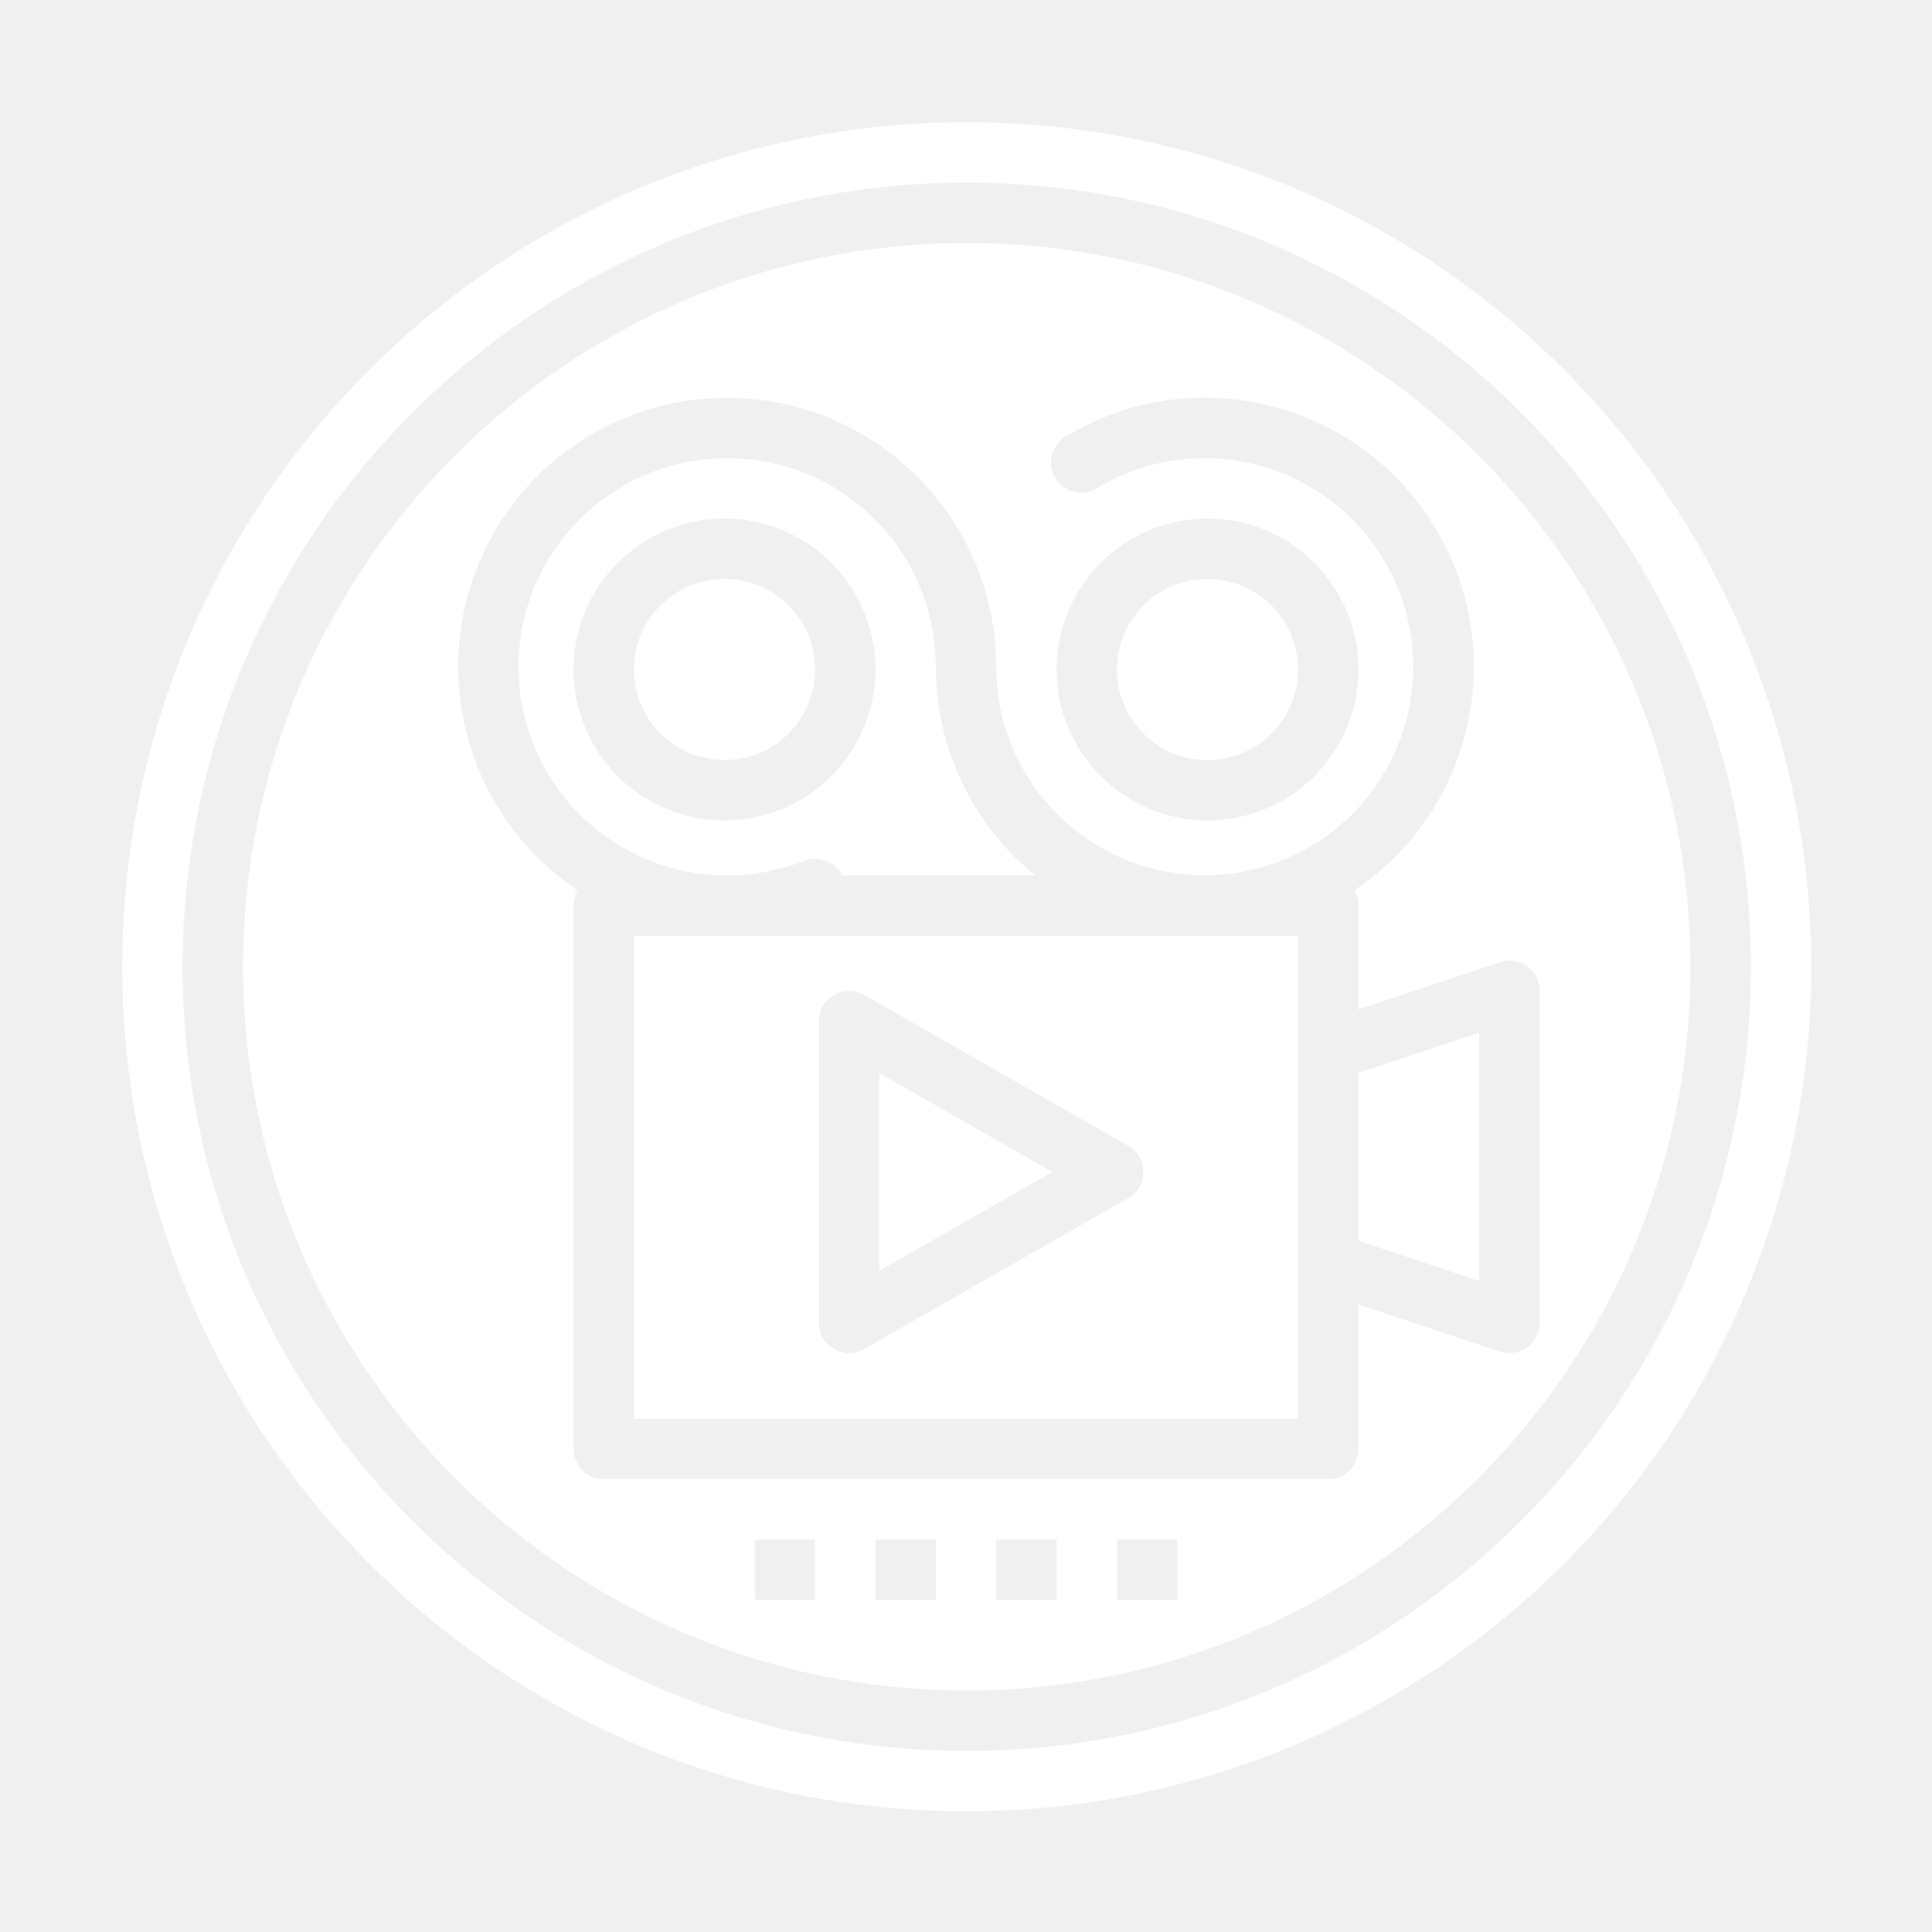
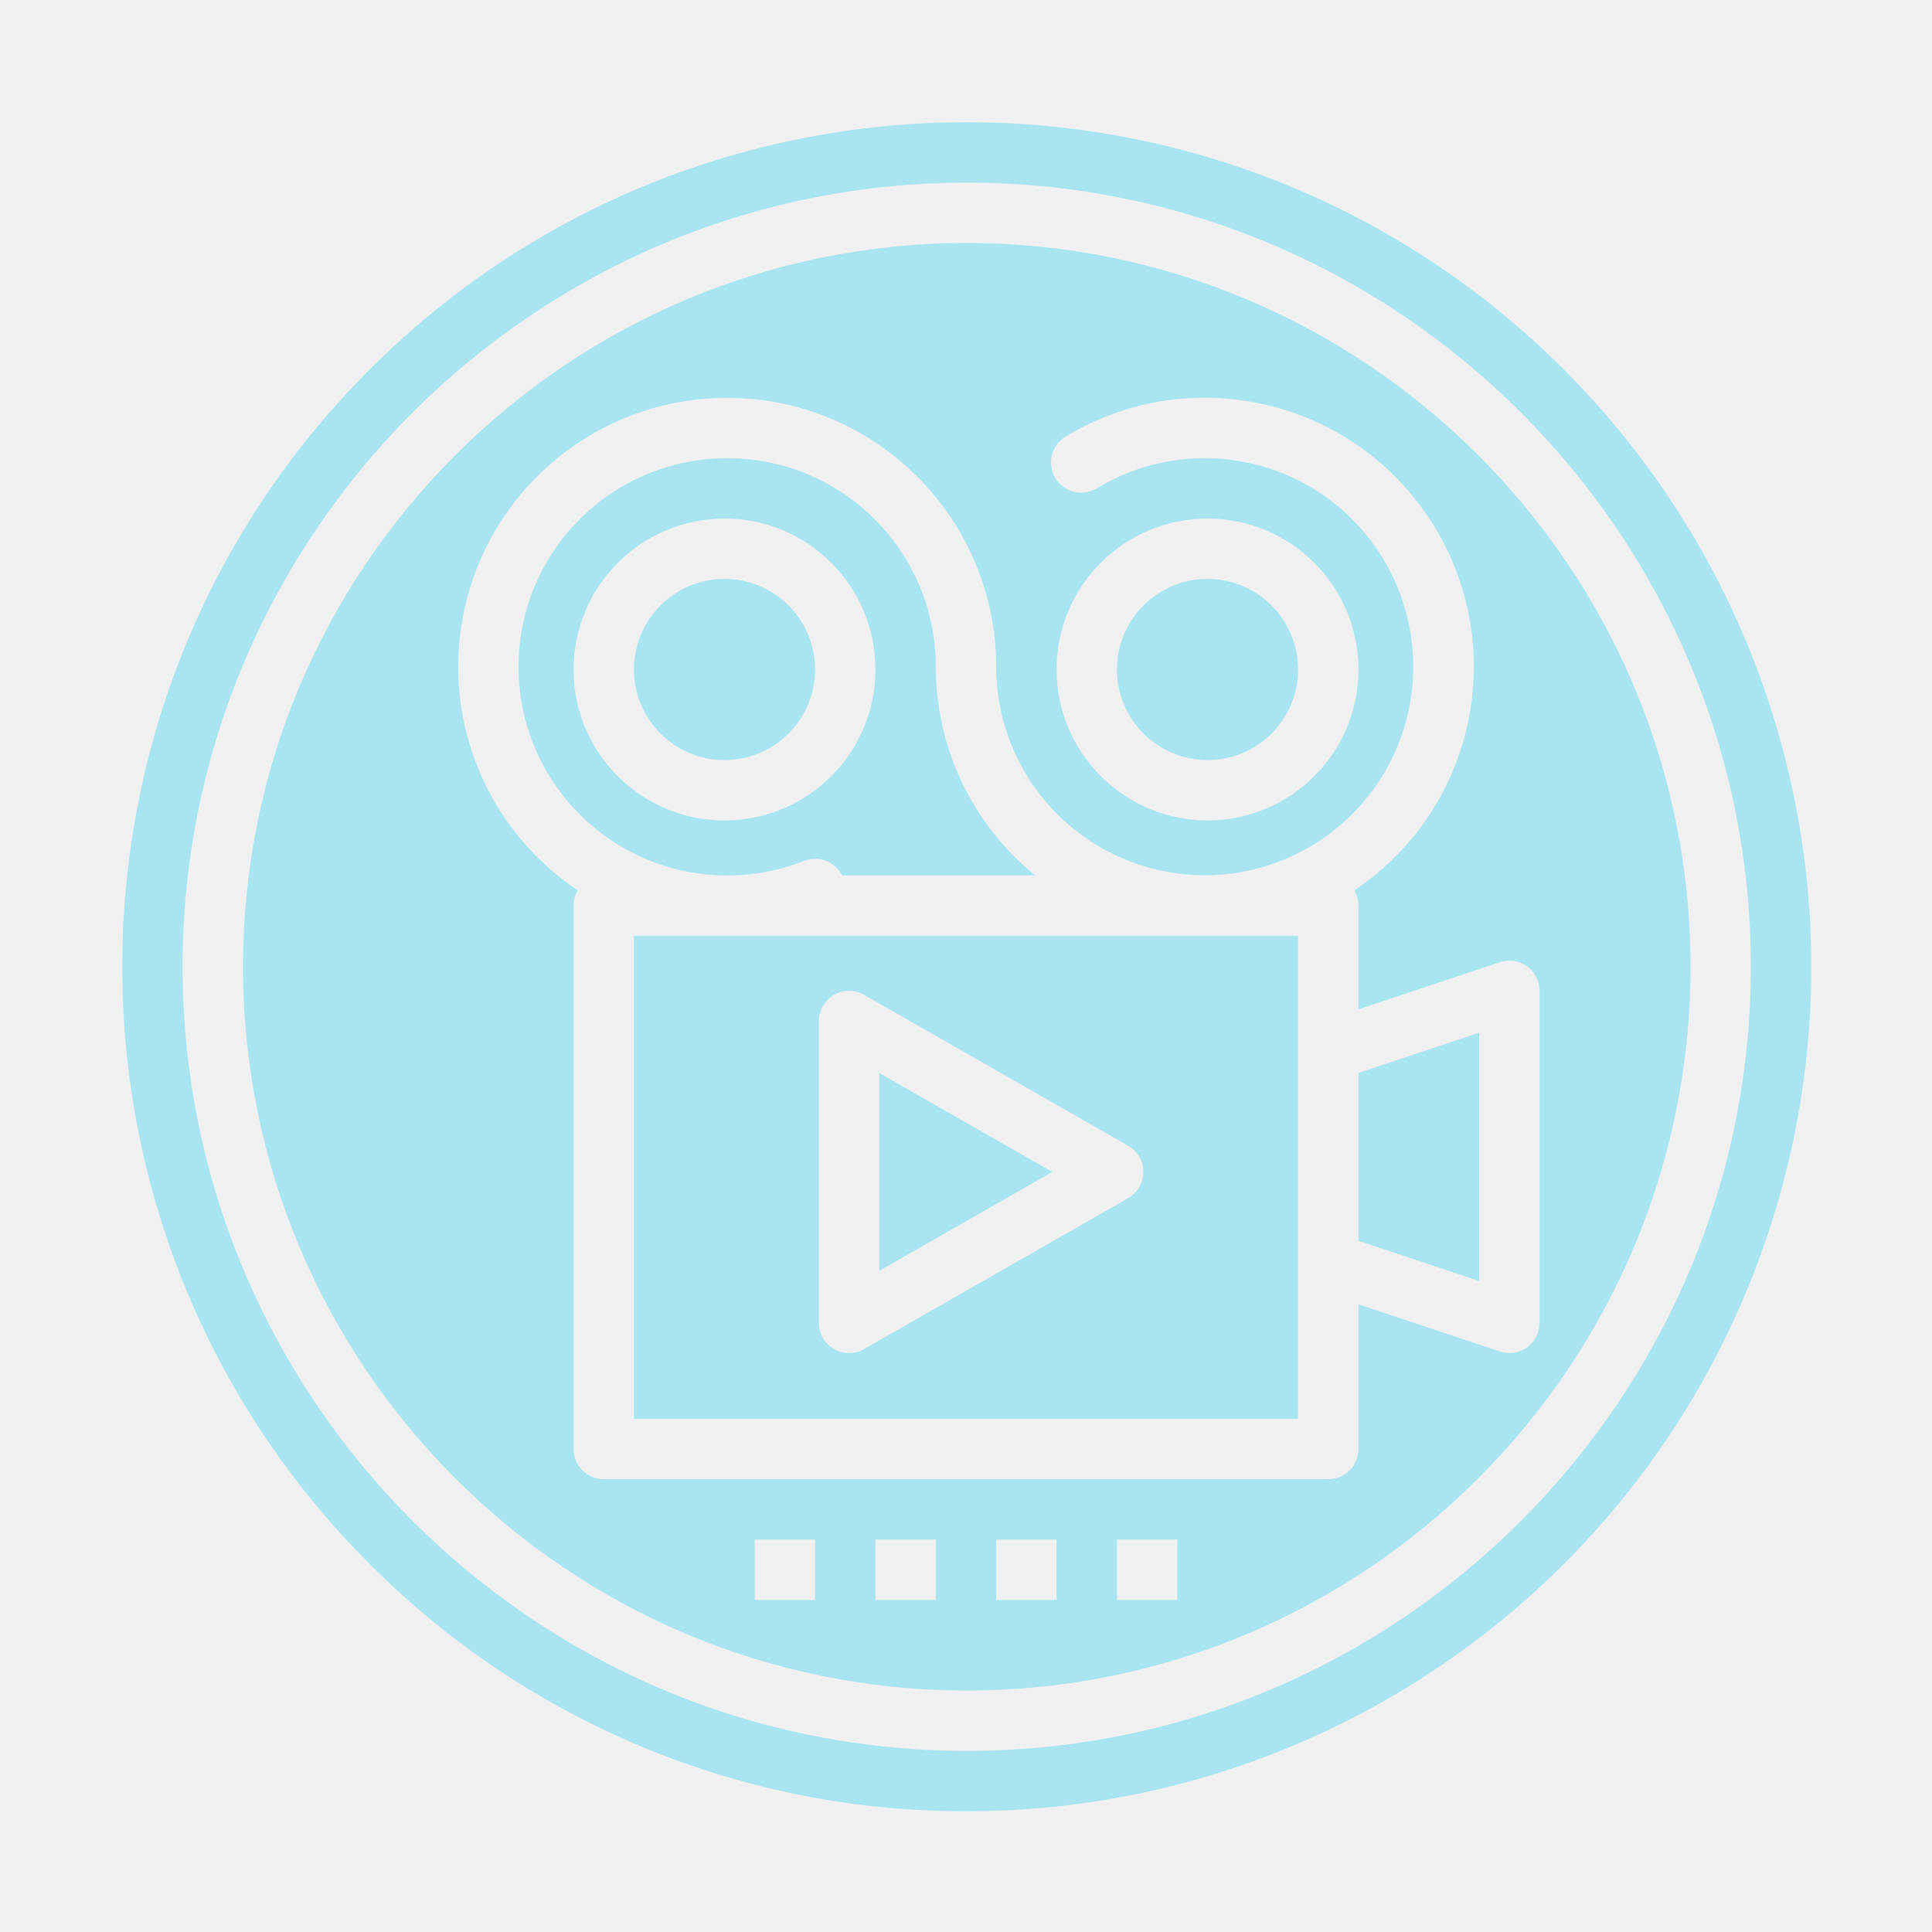
- <svg xmlns="http://www.w3.org/2000/svg" height="512" viewBox="0 0 512 512" width="512" fill="white">
+ <svg xmlns="http://www.w3.org/2000/svg" height="512" viewBox="0 0 512 512" width="512" fill="#a9e5f0">
  <g id="solid">
    <path d="m168 376h176v-128h-176zm49-105.423a8 8 0 0 1 11.969-6.946l70 40a8 8 0 0 1 0 13.892l-70 40a8 8 0 0 1 -11.969-6.946z" />
    <path d="m233 284.362v52.43l45.875-26.215z" />
    <circle cx="192" cy="177.423" r="24" />
    <path d="m392 273.677-32 10.666v44.469l32 10.666z" />
    <path d="m256.2 480a223.8 223.8 0 0 0 158.249-382.058 223.8 223.8 0 1 0 -316.507 316.507 222.335 222.335 0 0 0 158.258 65.551zm0-431.608c114.583 0 207.8 93.22 207.8 207.8s-93.221 207.808-207.8 207.808-207.809-93.221-207.809-207.8 93.221-207.808 207.809-207.808z" />
    <path d="m192.711 232a55.032 55.032 0 0 0 20.344-3.86 8 8 0 0 1 10.095 3.86h51.2a71.174 71.174 0 0 1 -26.35-55.289 55.289 55.289 0 1 0 -55.289 55.289zm-.711-94.577a40 40 0 1 1 -40 40 40.045 40.045 0 0 1 40-40z" />
    <circle cx="320" cy="177.423" r="24" />
    <path d="m256.2 448c105.757 0 191.8-86.043 191.8-191.8s-86.043-191.8-191.8-191.8-191.8 86.043-191.8 191.8 86.034 191.8 191.8 191.8zm-40.2-24h-16v-16h16zm32 0h-16v-16h16zm32 0h-16v-16h16zm32 0h-16v-16h16zm-119.289-318.577a71.369 71.369 0 0 1 71.289 71.288 55.263 55.263 0 1 0 26.718-47.345 8 8 0 1 1 -8.282-13.689 71.279 71.279 0 0 1 76.457 120.277 7.951 7.951 0 0 1 1.107 4.046v27.477l37.47-12.49a8 8 0 0 1 10.53 7.59v88a8 8 0 0 1 -10.53 7.59l-37.47-12.49v38.323a8 8 0 0 1 -8 8h-192a8 8 0 0 1 -8-8v-144a7.951 7.951 0 0 1 1.107-4.046 71.267 71.267 0 0 1 39.6-130.531zm87.289 72a40 40 0 1 1 40 40 40.045 40.045 0 0 1 -40-40z" />
  </g>
</svg>
